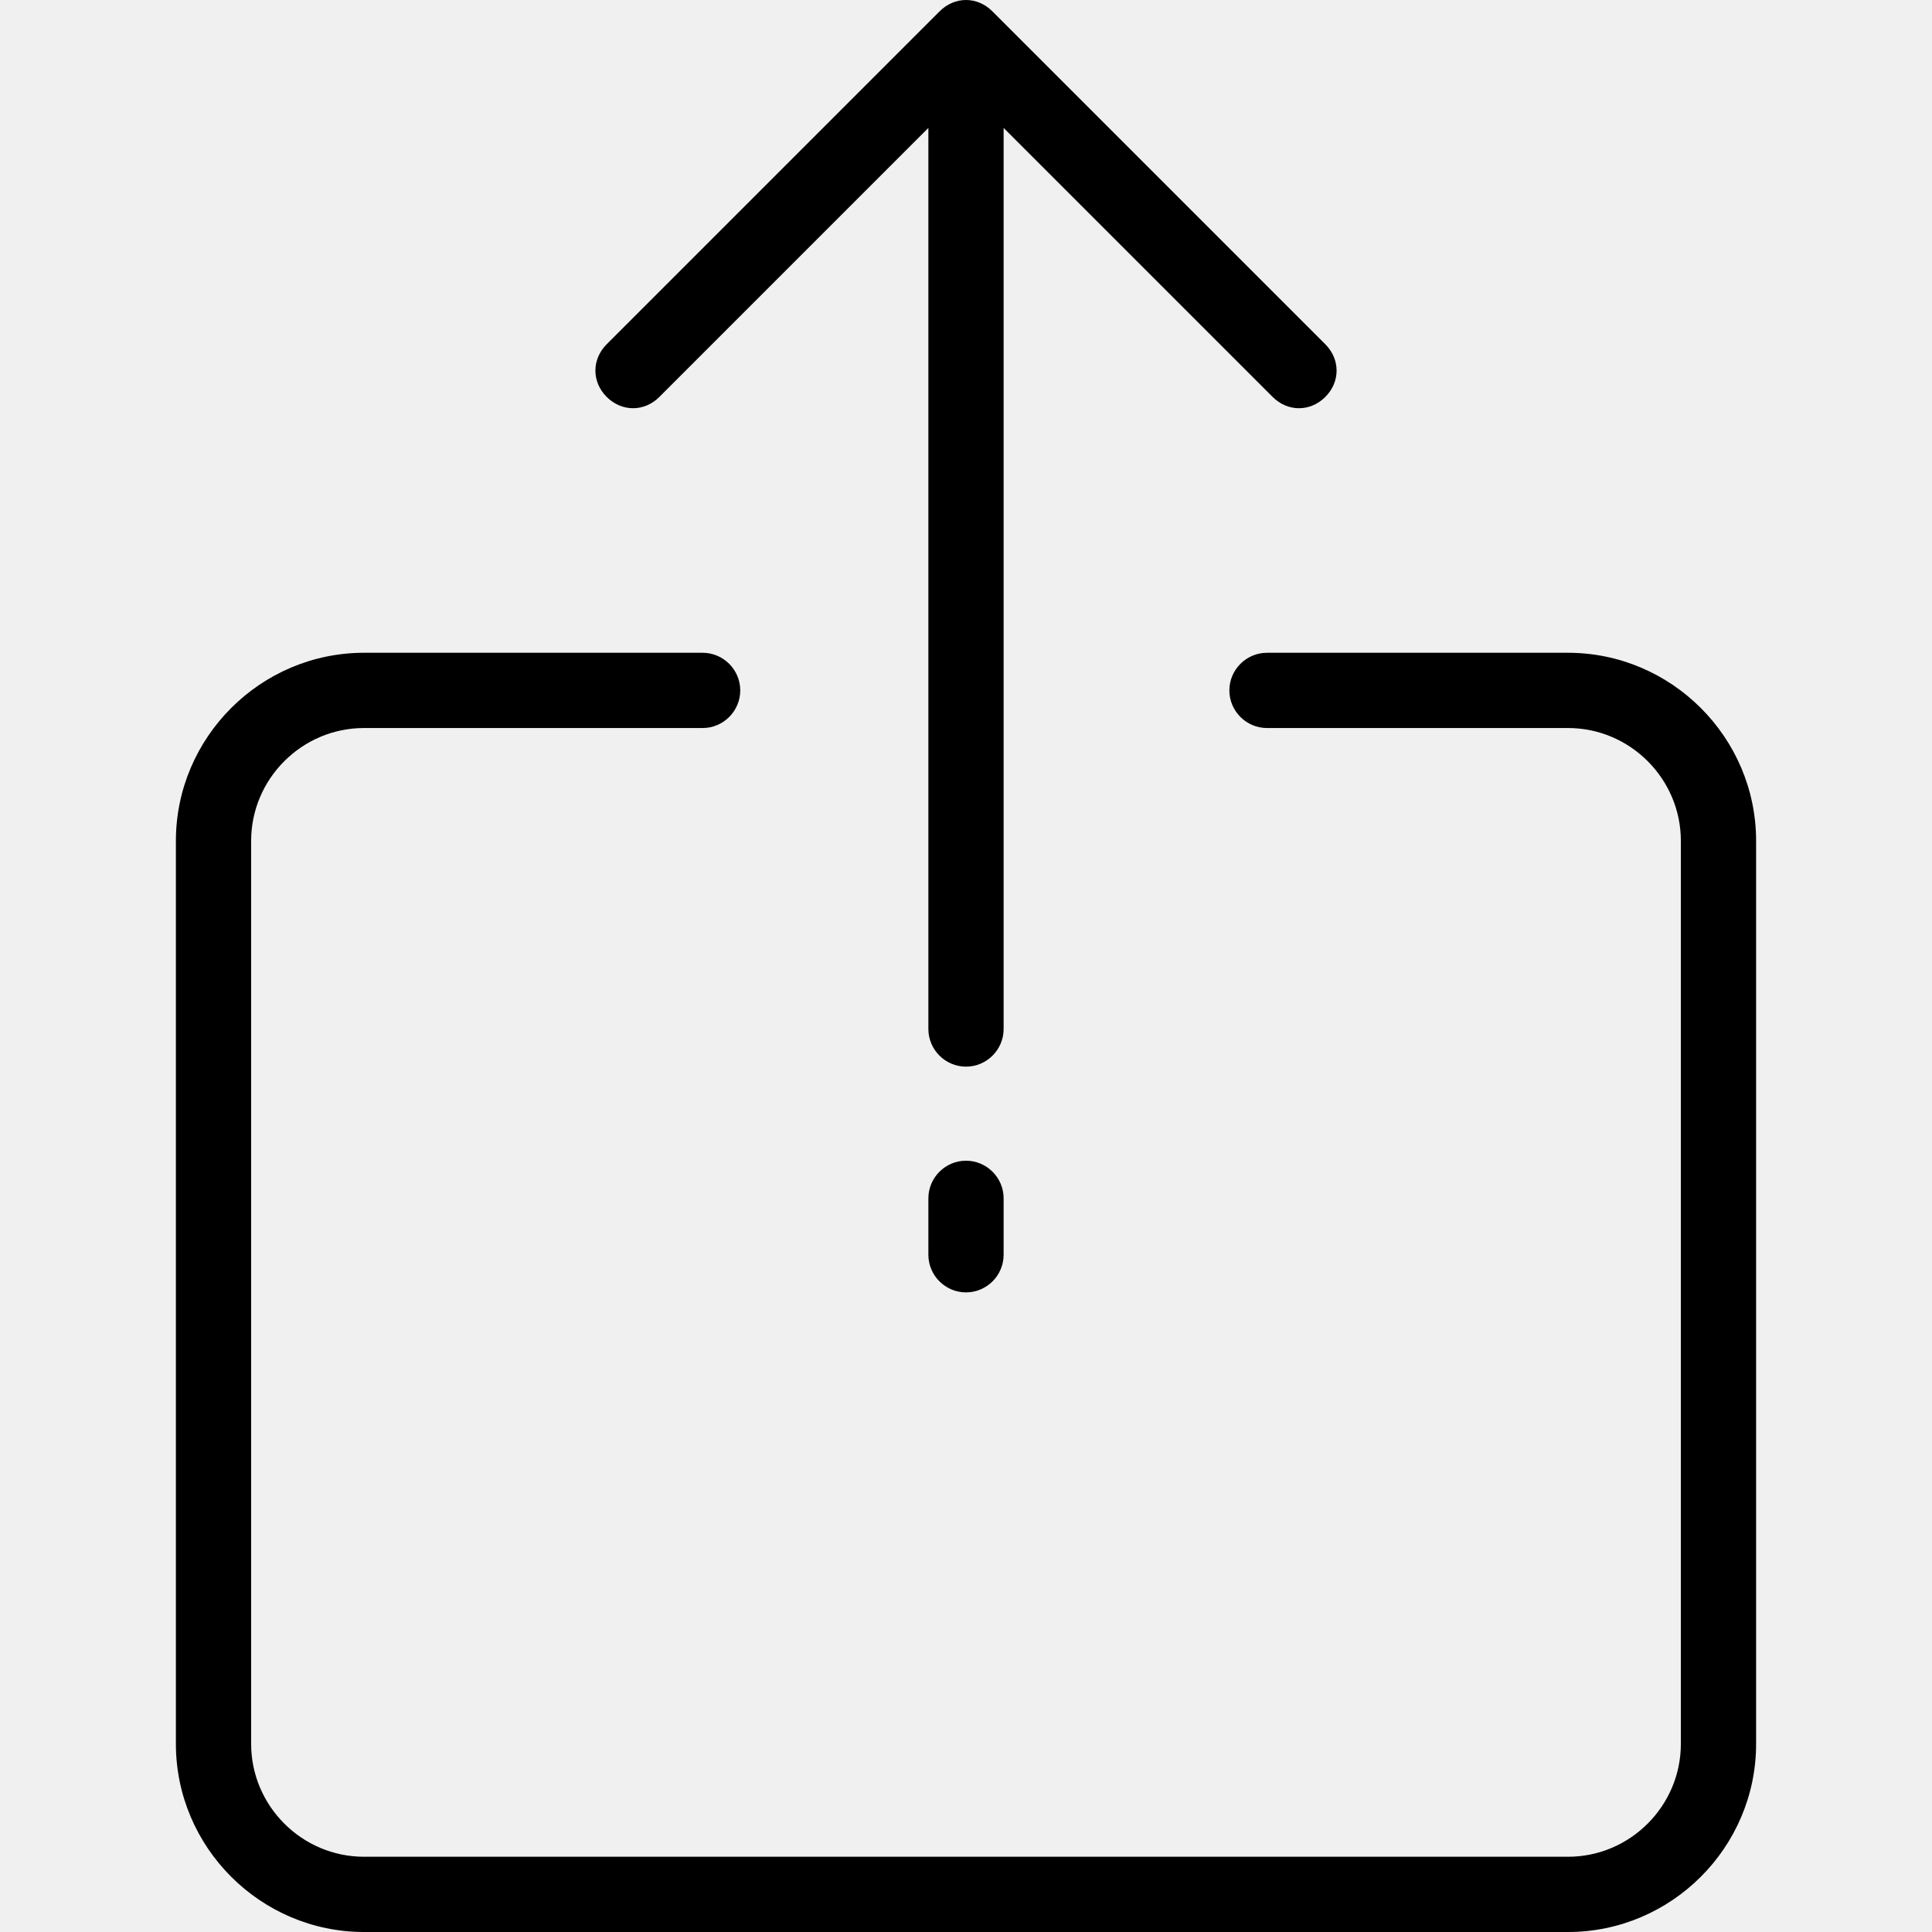
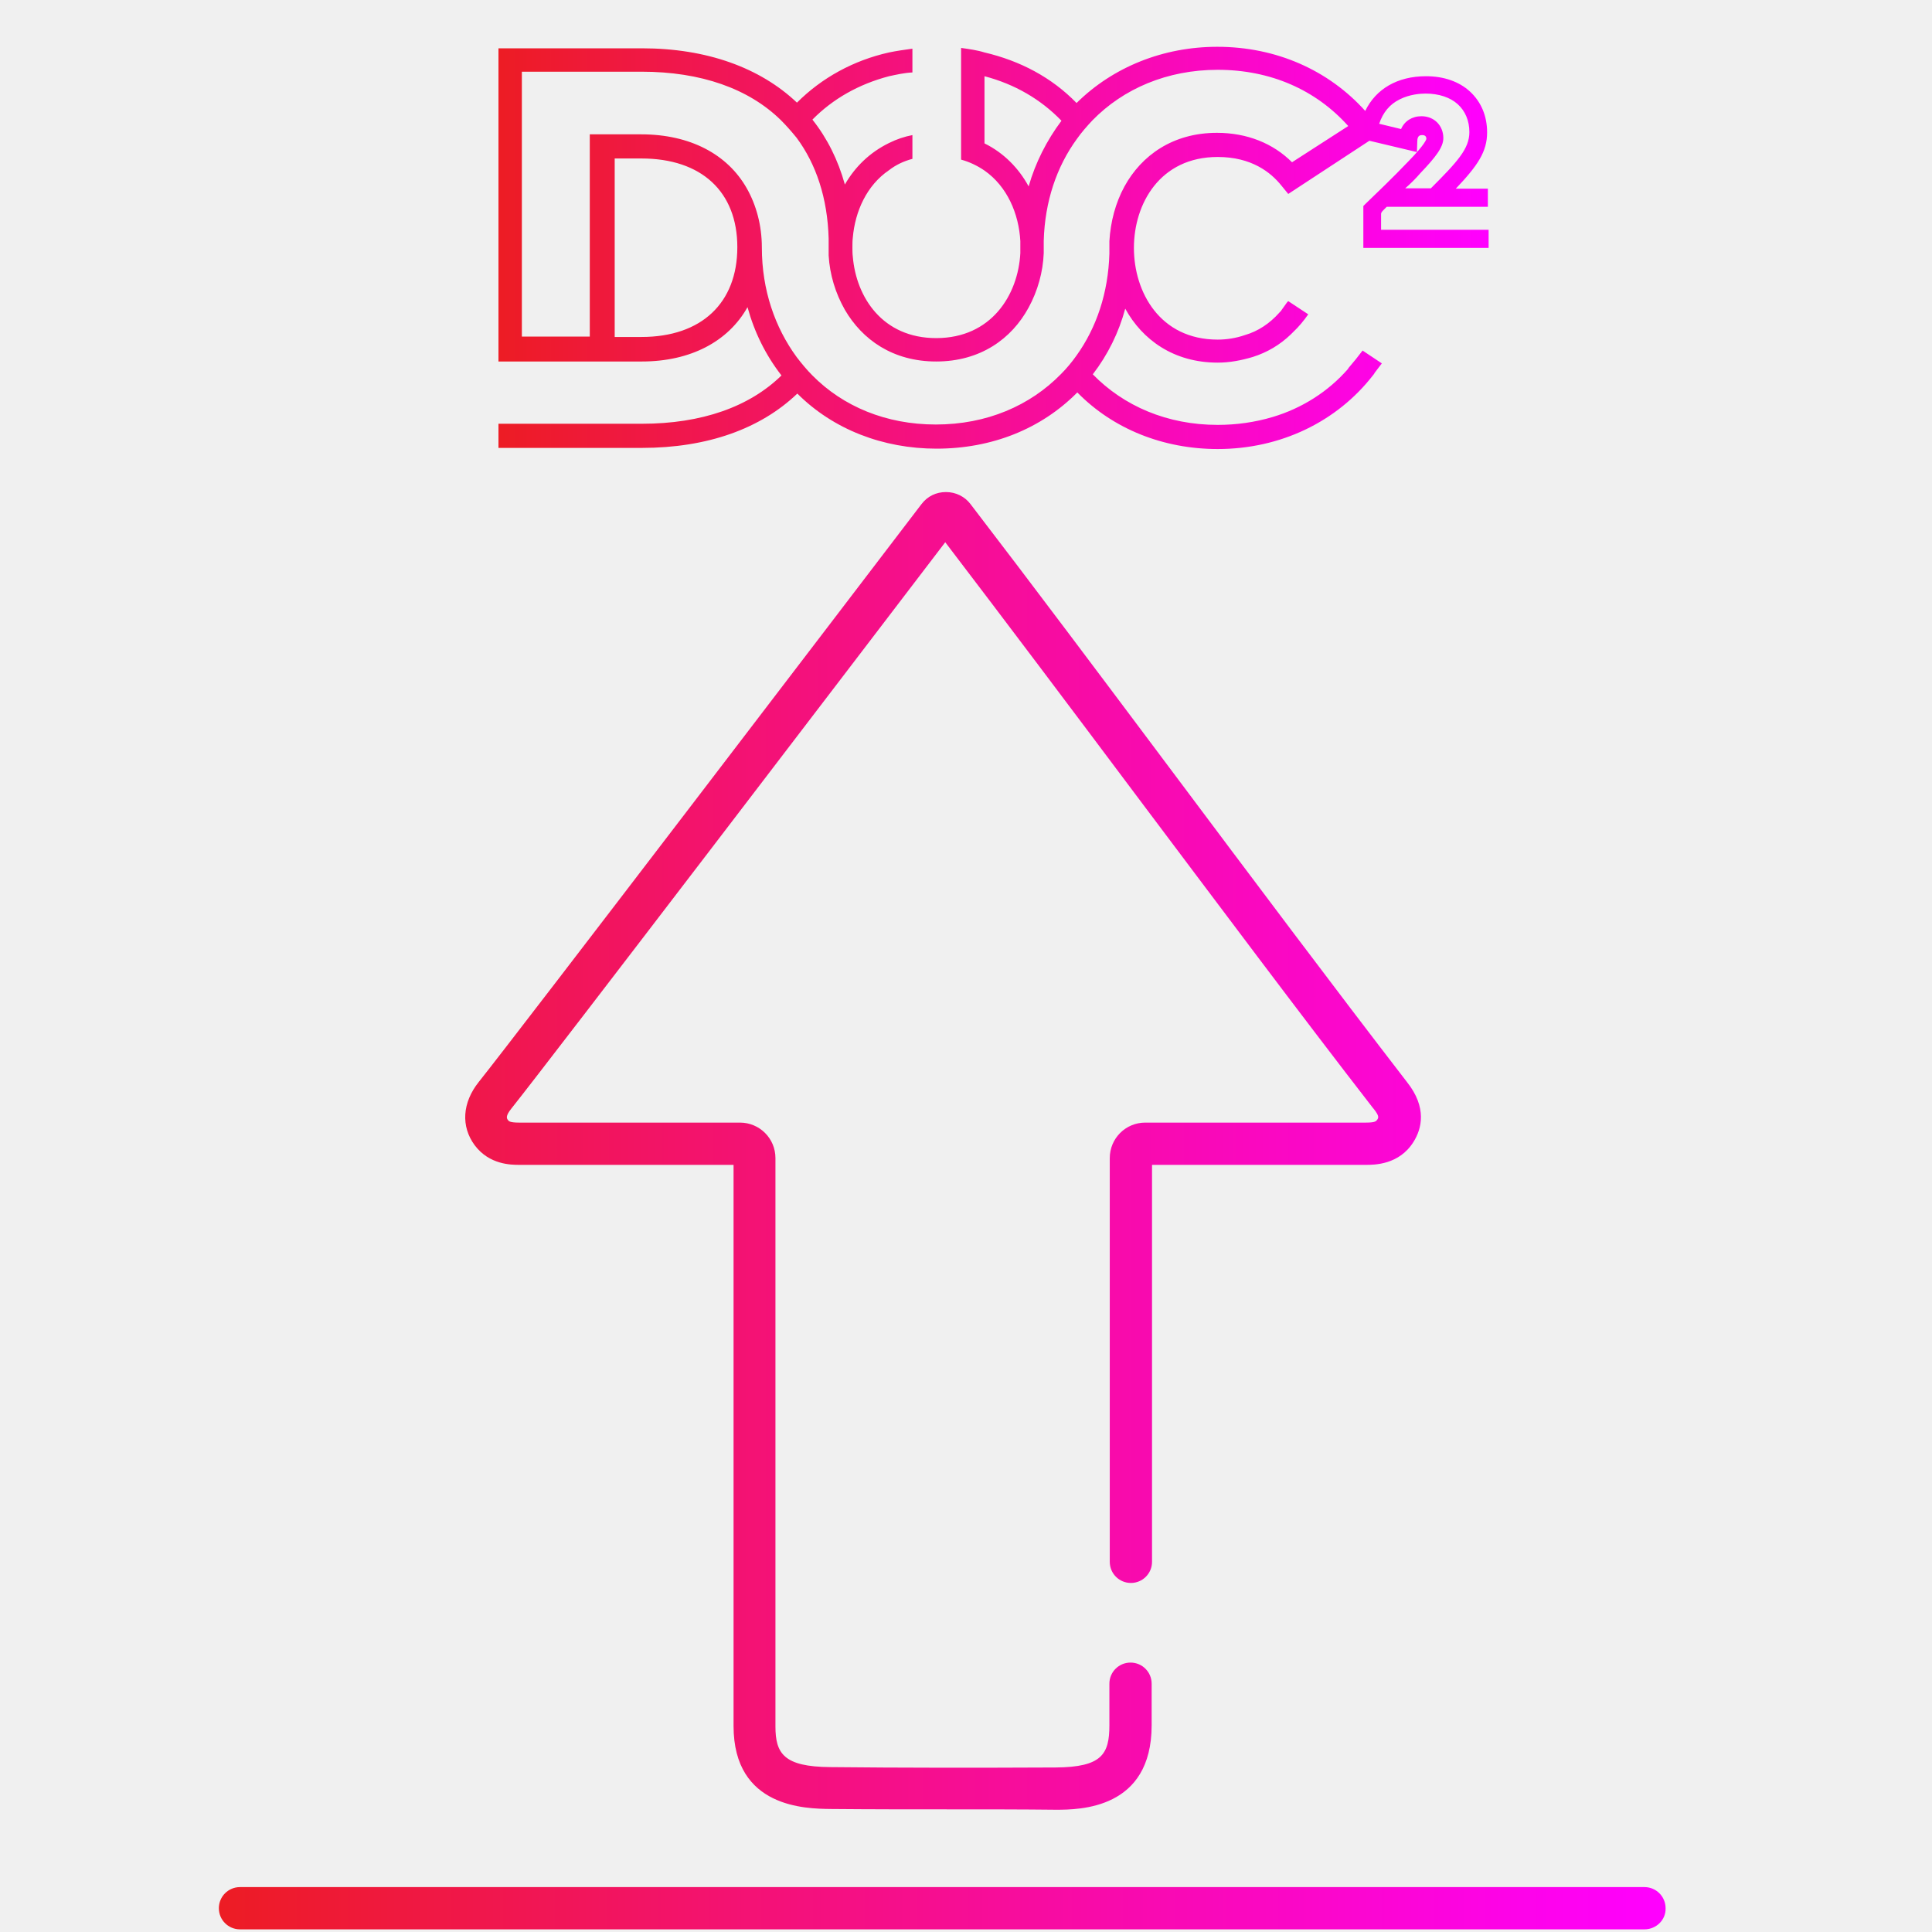
- <svg xmlns="http://www.w3.org/2000/svg" version="1.1" id="Layer_1" x="0px" y="0px" viewBox="0 0 410.8 410.8" style="enable-background:new 0 0 410.8 410.8;" xml:space="preserve">
-   <g>
+ <svg xmlns="http://www.w3.org/2000/svg" version="1.1" x="0px" y="0px" viewBox="0 0 512 512" style="enable-background:new 0 0 512 512;" xml:space="preserve">
+   <style type="text/css">
+ 	.st0{fill:none;stroke:#565656;stroke-width:15;stroke-linecap:round;stroke-linejoin:round;stroke-miterlimit:10;}
+ 	.st1{fill:none;stroke:#565656;stroke-width:15;stroke-miterlimit:10;}
+ 	.st2{fill:none;stroke:#565656;stroke-width:15;stroke-linecap:round;stroke-miterlimit:10;}
+ 	.st3{fill:none;stroke:#565656;stroke-width:15;stroke-linecap:round;}
+ 	.st4{fill:#565656;}
+ 	.st5{fill:none;stroke:#565656;stroke-width:15;stroke-linecap:round;stroke-linejoin:round;}
+ 	.st6{fill:none;stroke:#565656;stroke-width:15;stroke-linecap:round;stroke-linejoin:round;stroke-dasharray:24.853,49.707;}
+ 	
+ 		.st7{fill:none;stroke:#565656;stroke-width:15;stroke-linecap:round;stroke-linejoin:round;stroke-dasharray:24.853,49.707,24.853,49.707;}
+ 	.st8{fill:#BABABA;}
+ 	.st9{fill:none;stroke:#9013FE;stroke-width:15;stroke-linecap:round;}
+ 	.st10{fill:none;stroke:#565656;stroke-width:15;stroke-linecap:round;stroke-miterlimit:10;stroke-dasharray:32.193,42.924;}
+ 	
+ 		.st11{fill:none;stroke:#565656;stroke-width:15;stroke-linecap:round;stroke-miterlimit:10;stroke-dasharray:32.193,42.924,32.193,42.924;}
+ 	.st12{fill:none;stroke:#565656;stroke-width:15;stroke-linejoin:round;stroke-miterlimit:10;}
+ 	.st13{fill:#FFFFFF;}
+ 	.st14{fill:url(#SVGID_1_);}
+ 	.st15{fill:url(#SVGID_2_);}
+ 	.st16{fill:url(#SVGID_3_);}
+ 	.st17{fill:url(#SVGID_4_);}
+ 	.st18{fill:url(#SVGID_5_);}
+ 	.st19{fill:url(#SVGID_6_);}
+ 	.st20{fill:url(#SVGID_7_);}
+ 	.st21{fill:url(#SVGID_8_);}
+ 	.st22{fill:url(#SVGID_9_);}
+ 	.st23{fill:url(#SVGID_10_);}
+ 	.st24{fill:url(#SVGID_11_);}
+ 	.st25{fill:url(#SVGID_12_);}
+ 	.st26{fill:url(#SVGID_13_);}
+ 	.st27{fill:url(#SVGID_14_);}
+ 	.st28{fill:url(#SVGID_15_);}
+ 	.st29{fill:url(#SVGID_16_);}
+ 	.st30{fill:url(#SVGID_17_);}
+ 	.st31{fill:url(#SVGID_18_);}
+ 	.st32{fill:url(#SVGID_19_);}
+ 	.st33{fill:url(#SVGID_20_);}
+ 	.st34{fill:url(#SVGID_21_);}
+ 	.st35{fill:url(#SVGID_22_);}
+ </style>
+   <g id="Layer_1">
    <g>
-       <g>
-         <path d="M333.4,138.8h-64c-4.4,0-8,3.6-8,8c0,4.4,3.6,8,8,8h64c13.2,0,24,10.8,24,24v192c0,13.2-10.8,24-24,24h-256     c-13.2,0-24-10.8-24-24v-192c0-13.2,10.8-24,24-24h72c4.4,0,8-3.6,8-8c0-4.4-3.6-8-8-8h-72c-22,0-40,18-40,40v192     c0,22,18,40,40,40h256c22,0,40-18,40-40v-192C373.4,156.8,355.4,138.8,333.4,138.8z" />
-         <path d="M205.4,246.8c-4.4,0-8,3.6-8,8v12c0,4.4,3.6,8,8,8c4.4,0,8-3.6,8-8v-12C213.4,250.4,209.8,246.8,205.4,246.8z" />
-         <path d="M140.2,84.4l57.2-57.2v191.6c0,4.4,3.6,8,8,8c4.4,0,8-3.6,8-8V27.2l57.2,57.2c1.6,1.6,3.6,2.4,5.6,2.4s4-0.8,5.6-2.4     c3.2-3.2,3.2-8,0-11.2L211,2.4c-3.2-3.2-8-3.2-11.2,0L129,73.2c-3.2,3.2-3.2,8,0,11.2C132.2,87.6,137,87.6,140.2,84.4z" />
-       </g>
+       <linearGradient id="SVGID_1_" gradientUnits="userSpaceOnUse" x1="57.584" y1="304.891" x2="445.15" y2="304.891">
+         <stop offset="3.195558e-07" style="stop-color:#ED1C24" />
+         <stop offset="1" style="stop-color:#FF00FF" />
+       </linearGradient>
+       <path class="st14" d="M253.2,479.5c-11.4,0-22.5,0-33.2-0.1c-6.3-0.1-25.6-0.2-25.6-22c0-46,0-134.9,0-148.7l-13.2,0    c-14.5,0-29,0-43.5,0c-2.2,0-8,0-11.9-5.2c-3.7-5-3.3-11.3,1.1-16.8c10.7-13.4,99.6-129.9,117.3-153.1c1.6-2.1,3.9-3.2,6.5-3.2    c0,0,0,0,0,0c2.6,0,5,1.2,6.5,3.2c16.5,21.5,35,46.2,52.9,70.1c21.4,28.6,43.6,58.2,62.8,83.1c5.3,6.7,3.9,12.3,1.7,15.8    c-3.8,6.1-10.4,6.1-12.6,6.1c-16.9,0-48.7,0-56.7,0l0,105.2c0,3.1-2.5,5.6-5.6,5.6c0,0,0,0,0,0c-3.1,0-5.6-2.5-5.6-5.6l0-107    c0-5.2,4.2-9.4,9.4-9.4c0,0,39.1,0,58.5,0c0,0,0,0,0,0c2.5,0,2.7-0.4,3-0.8c0.3-0.5,0.6-0.9-1-2.9c0,0,0,0-0.1-0.1    c-19.3-24.9-41.5-54.6-63-83.2c-17-22.7-34.6-46.1-50.4-66.8c-22.2,29.1-104.7,137.2-115,150.1c-1.6,2-1.2,2.6-0.9,3    c0.2,0.3,0.5,0.7,2.9,0.7c0,0,0,0,0,0c14.5,0,29,0,43.5,0l15.1,0c5.2,0,9.4,4.2,9.4,9.4c0,0,0,100.6,0,150.6    c0,7.2,2.2,10.7,14.5,10.8c18.9,0.2,38.4,0.2,59.8,0.1c12.2-0.1,14.2-3.5,14.2-11.2l0-11c0-3.1,2.5-5.6,5.6-5.6c0,0,0,0,0,0    c3.1,0,5.6,2.5,5.6,5.6l0,11c0,22.3-19.1,22.4-25.4,22.4C270.7,479.5,261.8,479.5,253.2,479.5z" />
    </g>
+     <linearGradient id="SVGID_2_" gradientUnits="userSpaceOnUse" x1="58.002" y1="505.647" x2="441.451" y2="505.647">
+       <stop offset="3.195558e-07" style="stop-color:#ED1C24" />
+       <stop offset="1" style="stop-color:#FF00FF" />
+     </linearGradient>
+     <path class="st15" d="M435.8,511.3H63.6c-3.1,0-5.6-2.5-5.6-5.6c0-3.1,2.5-5.6,5.6-5.6h372.2c3.1,0,5.6,2.5,5.6,5.6   C441.5,508.8,438.9,511.3,435.8,511.3z" />
+     <linearGradient id="SVGID_3_" gradientUnits="userSpaceOnUse" x1="131.968" y1="-1981.094" x2="394.322" y2="-1981.094" gradientTransform="matrix(1 0 0 -1 0 -1915.517)">
+       <stop offset="0" style="stop-color:#ED1C24" />
+       <stop offset="1" style="stop-color:#FF00FF" />
+     </linearGradient>
+     <path class="st16" d="M366.6,55.7c0.3-0.3,0.6-0.6,0.9-0.9h26.8V50h-8.5c5.8-6.1,8.3-9.8,8.3-14.9c0-4.4-1.6-8.1-4.5-10.8   s-7-4.1-11.7-4.1c-7.6,0-13.3,3.4-16.1,9.2c-9.7-10.8-23.6-17-39.2-17c-14.4,0-27.7,5.4-37.3,14.9c-6.6-6.8-15-11.2-24.4-13.4   c-1.9-0.6-4.1-0.9-6.2-1.2v29.6c2.2,0.6,4.3,1.6,6.2,2.9c6,4.2,9.1,11.4,9.5,18.7c0,0.5,0,1.1,0,1.6c0,0.5,0,1,0,1.6   c-0.6,11.1-7.7,22.5-22.3,22.5c-14.2,0-21.2-10.8-22.1-21.6c-0.1-0.8-0.1-1.7-0.1-2.5c0-0.8,0-1.7,0.1-2.5c0.6-7,3.7-13.9,9.6-17.9   c1.8-1.4,3.9-2.4,6.2-3v-6.3c-2.1,0.4-4.2,1.1-6.2,2.1c-5.1,2.5-9,6.3-11.7,11c-1.8-6.5-4.7-12.3-8.6-17.2   c5.4-5.5,12.3-9.4,20.3-11.5c1.9-0.4,4-0.9,6.2-1v-6.3c-2.2,0.3-4.3,0.6-6.2,1c-9.4,2.1-17.8,6.7-24.4,13.3   c-9.7-9.2-23.8-14.4-41.1-14.4h-38v83h38c12.9,0,22.9-5.3,28-14.4c1.8,6.6,4.8,12.7,9,18.1c-8.5,8.3-21.1,12.8-37,12.8h-38v6.4h38   c17.4,0,31.5-5.1,41.2-14.4c9.5,9.5,22.7,14.6,36.9,14.6c14.6,0,27.7-5.2,37.3-14.9c9.5,9.7,22.8,15,37.2,15   c16.6,0,31.6-7.2,41.2-19.6c0.2-0.2,0.3-0.4,0.4-0.6l1.9-2.5l-5.1-3.4c-1.2,1.6-2.5,3.2-3.8,4.7v0.1c-5.3,6.1-12.3,10.5-20,12.8   c-4.7,1.4-9.6,2.1-14.6,2.1c-13.4,0-24.9-5-33.1-13.4c4-5.2,6.9-11.1,8.6-17.4c4.5,8.2,12.8,14.3,24.5,14.3c3.2,0,6.3-0.6,9.3-1.5   c3.8-1.2,7.2-3.2,10.1-6l0.6-0.6c1.5-1.4,2.8-3,4-4.7l-5.3-3.5l-0.3,0.3l-1.5,2.1c-0.1,0.3-0.4,0.4-0.6,0.7   c-2.5,2.8-5.6,4.9-9.1,5.9c-2.3,0.8-4.8,1.2-7.2,1.2c-15.3,0-22.2-12.6-22.2-24.3s6.9-24.1,22.2-24.1c9,0,14.1,4.1,16.9,7.6   l1.8,2.2l21.5-14.1l12.6,3l0.1-2.9v0c0-1.6,0.9-1.6,1.3-1.6c0.7,0,1.1,0.3,1.1,1c0,0.1-0.3,1.4-4.8,6c-4,4.2-8.7,8.7-11.2,11.1   l-0.7,0.7v11.1h33.2v-4.8h-28.5v-4.3C366.1,56.2,366.3,56,366.6,55.7z M260.9,38V20.2c8,2.1,14.9,6.1,20.4,11.8   c-3.9,5.2-6.9,11.1-8.7,17.4C270,44.6,266,40.5,260.9,38z M170,89.3h-7.1V42h7.1c15.9,0,25.4,8.8,25.4,23.5   C195.4,80.3,185.9,89.3,170,89.3L170,89.3z M342.4,43c-5-5-11.9-7.8-19.9-7.8c-11.7,0-20,6-24.5,14.2c-2.4,4.4-3.7,9.4-4,14.5   c0,0.6,0,1.1,0,1.7c0,0.6,0,1.1,0,1.6c-0.3,10.4-3.4,19.6-8.7,27c-1.2,1.7-2.6,3.4-4.1,4.9c-8.2,8.4-19.7,13.4-33.2,13.4   c-13.2,0-24.6-4.8-32.7-13c-1.5-1.5-2.9-3.2-4.2-4.9c-5.7-7.8-9.2-17.7-9.2-29c0-5.9-1.5-11.3-4-15.7c-5.1-9-15-14.3-28-14.3h-13.6   v53.6h-18V19H170c15.8,0,28.4,4.5,36.9,12.8c1.5,1.5,2.9,3.1,4.2,4.7c5.2,7,8.2,16,8.5,26.7c0,0.7,0,1.5,0,2.2s0,1.5,0,2.3   c0.3,5.1,1.8,10,4.3,14.4c4.6,7.9,12.7,13.7,24.2,13.7c11.7,0,20-6,24.5-14.3c2.4-4.4,3.8-9.4,4-14.4c0-0.6,0-1.1,0-1.7   s0-1.1,0-1.6c0.3-10.4,3.4-19.6,8.8-27c1.2-1.7,2.6-3.3,4.1-4.9c8.2-8.4,19.8-13.4,33.2-13.4c14,0,26,5.3,34.6,14.9L342.4,43z    M376.4,45.9c4.1-4.3,6.1-6.9,6.1-9.3c0-3.3-2.4-5.8-5.8-5.8c-2.5,0-4.5,1.3-5.4,3.4l-5.8-1.4c1-3,2.8-5.2,5.5-6.5   c2.6-1.3,5.4-1.5,6.8-1.5c3.5,0,6.5,1,8.5,2.8c2,1.8,3.1,4.4,3.1,7.4c0,4.4-3.1,7.8-10.2,14.9h-6.8   C373.8,48.7,375.2,47.3,376.4,45.9L376.4,45.9z" />
  </g>
-   <g>
- </g>
-   <g>
- </g>
-   <g>
- </g>
-   <g>
- </g>
-   <g>
- </g>
-   <g>
- </g>
-   <g>
- </g>
-   <g>
- </g>
-   <g>
- </g>
-   <g>
- </g>
-   <g>
- </g>
-   <g>
- </g>
-   <g>
- </g>
-   <g>
- </g>
-   <g>
+   <g id="Einstellungen">
</g>
</svg>
